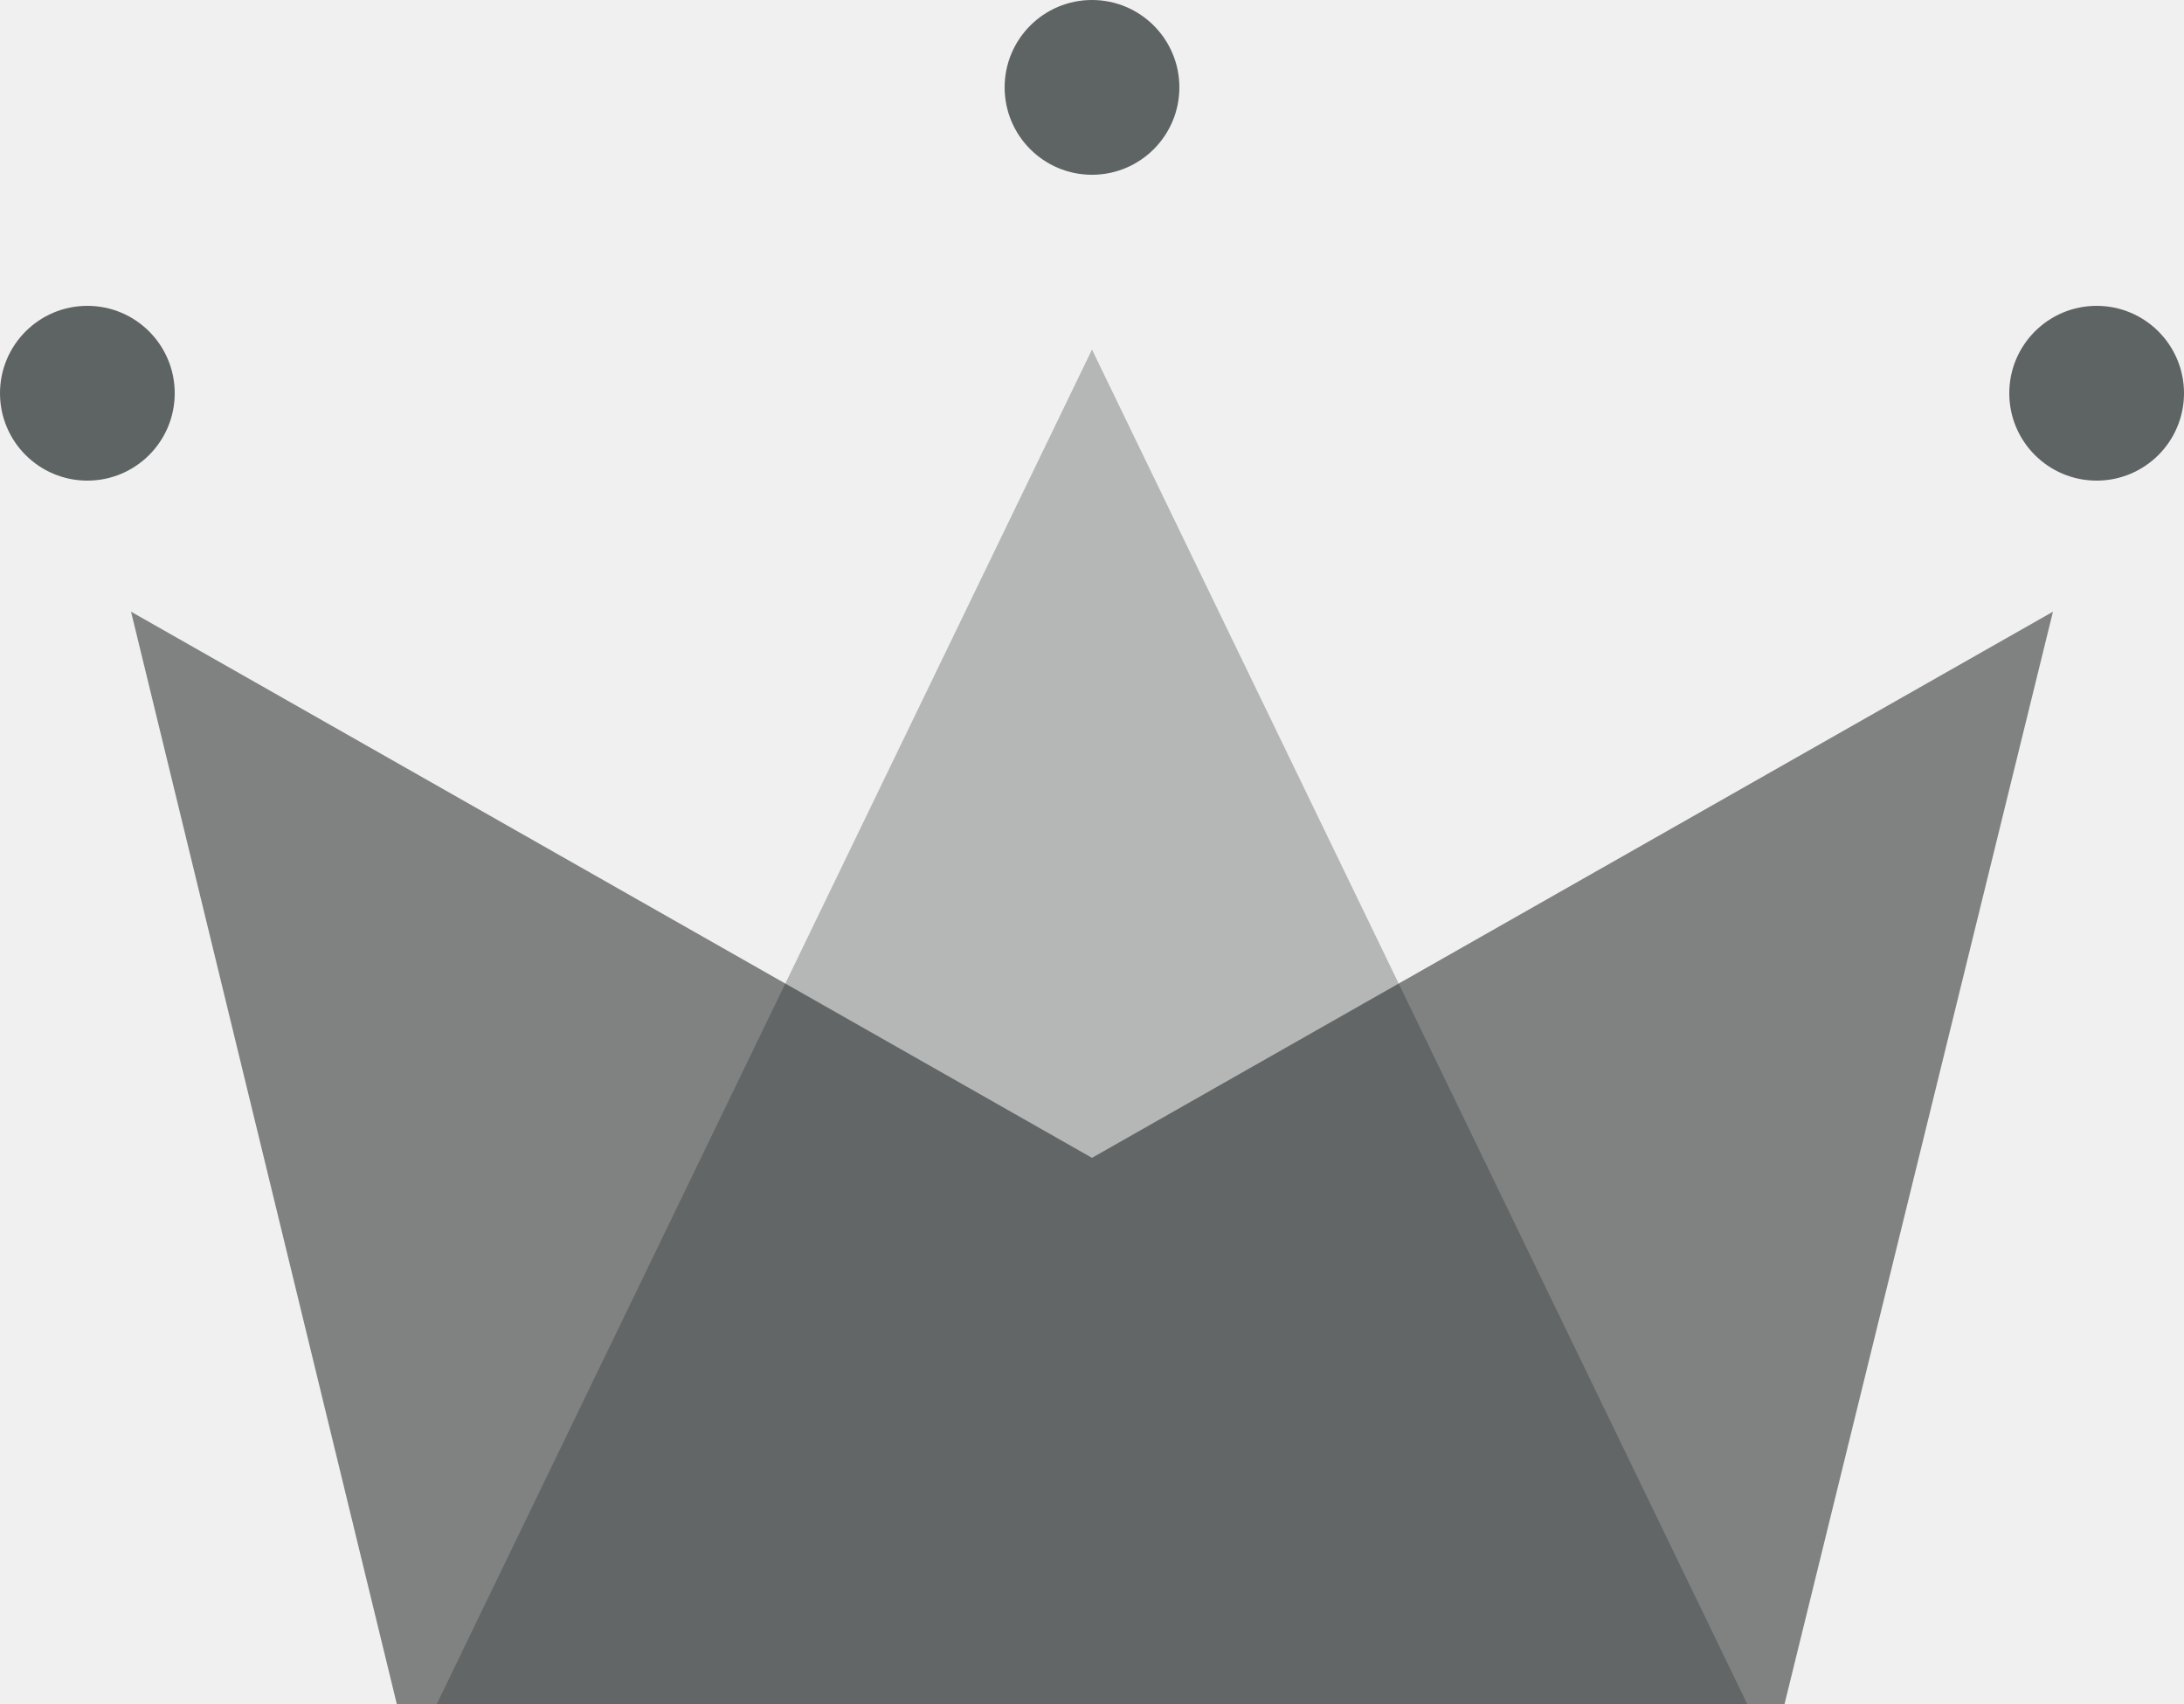
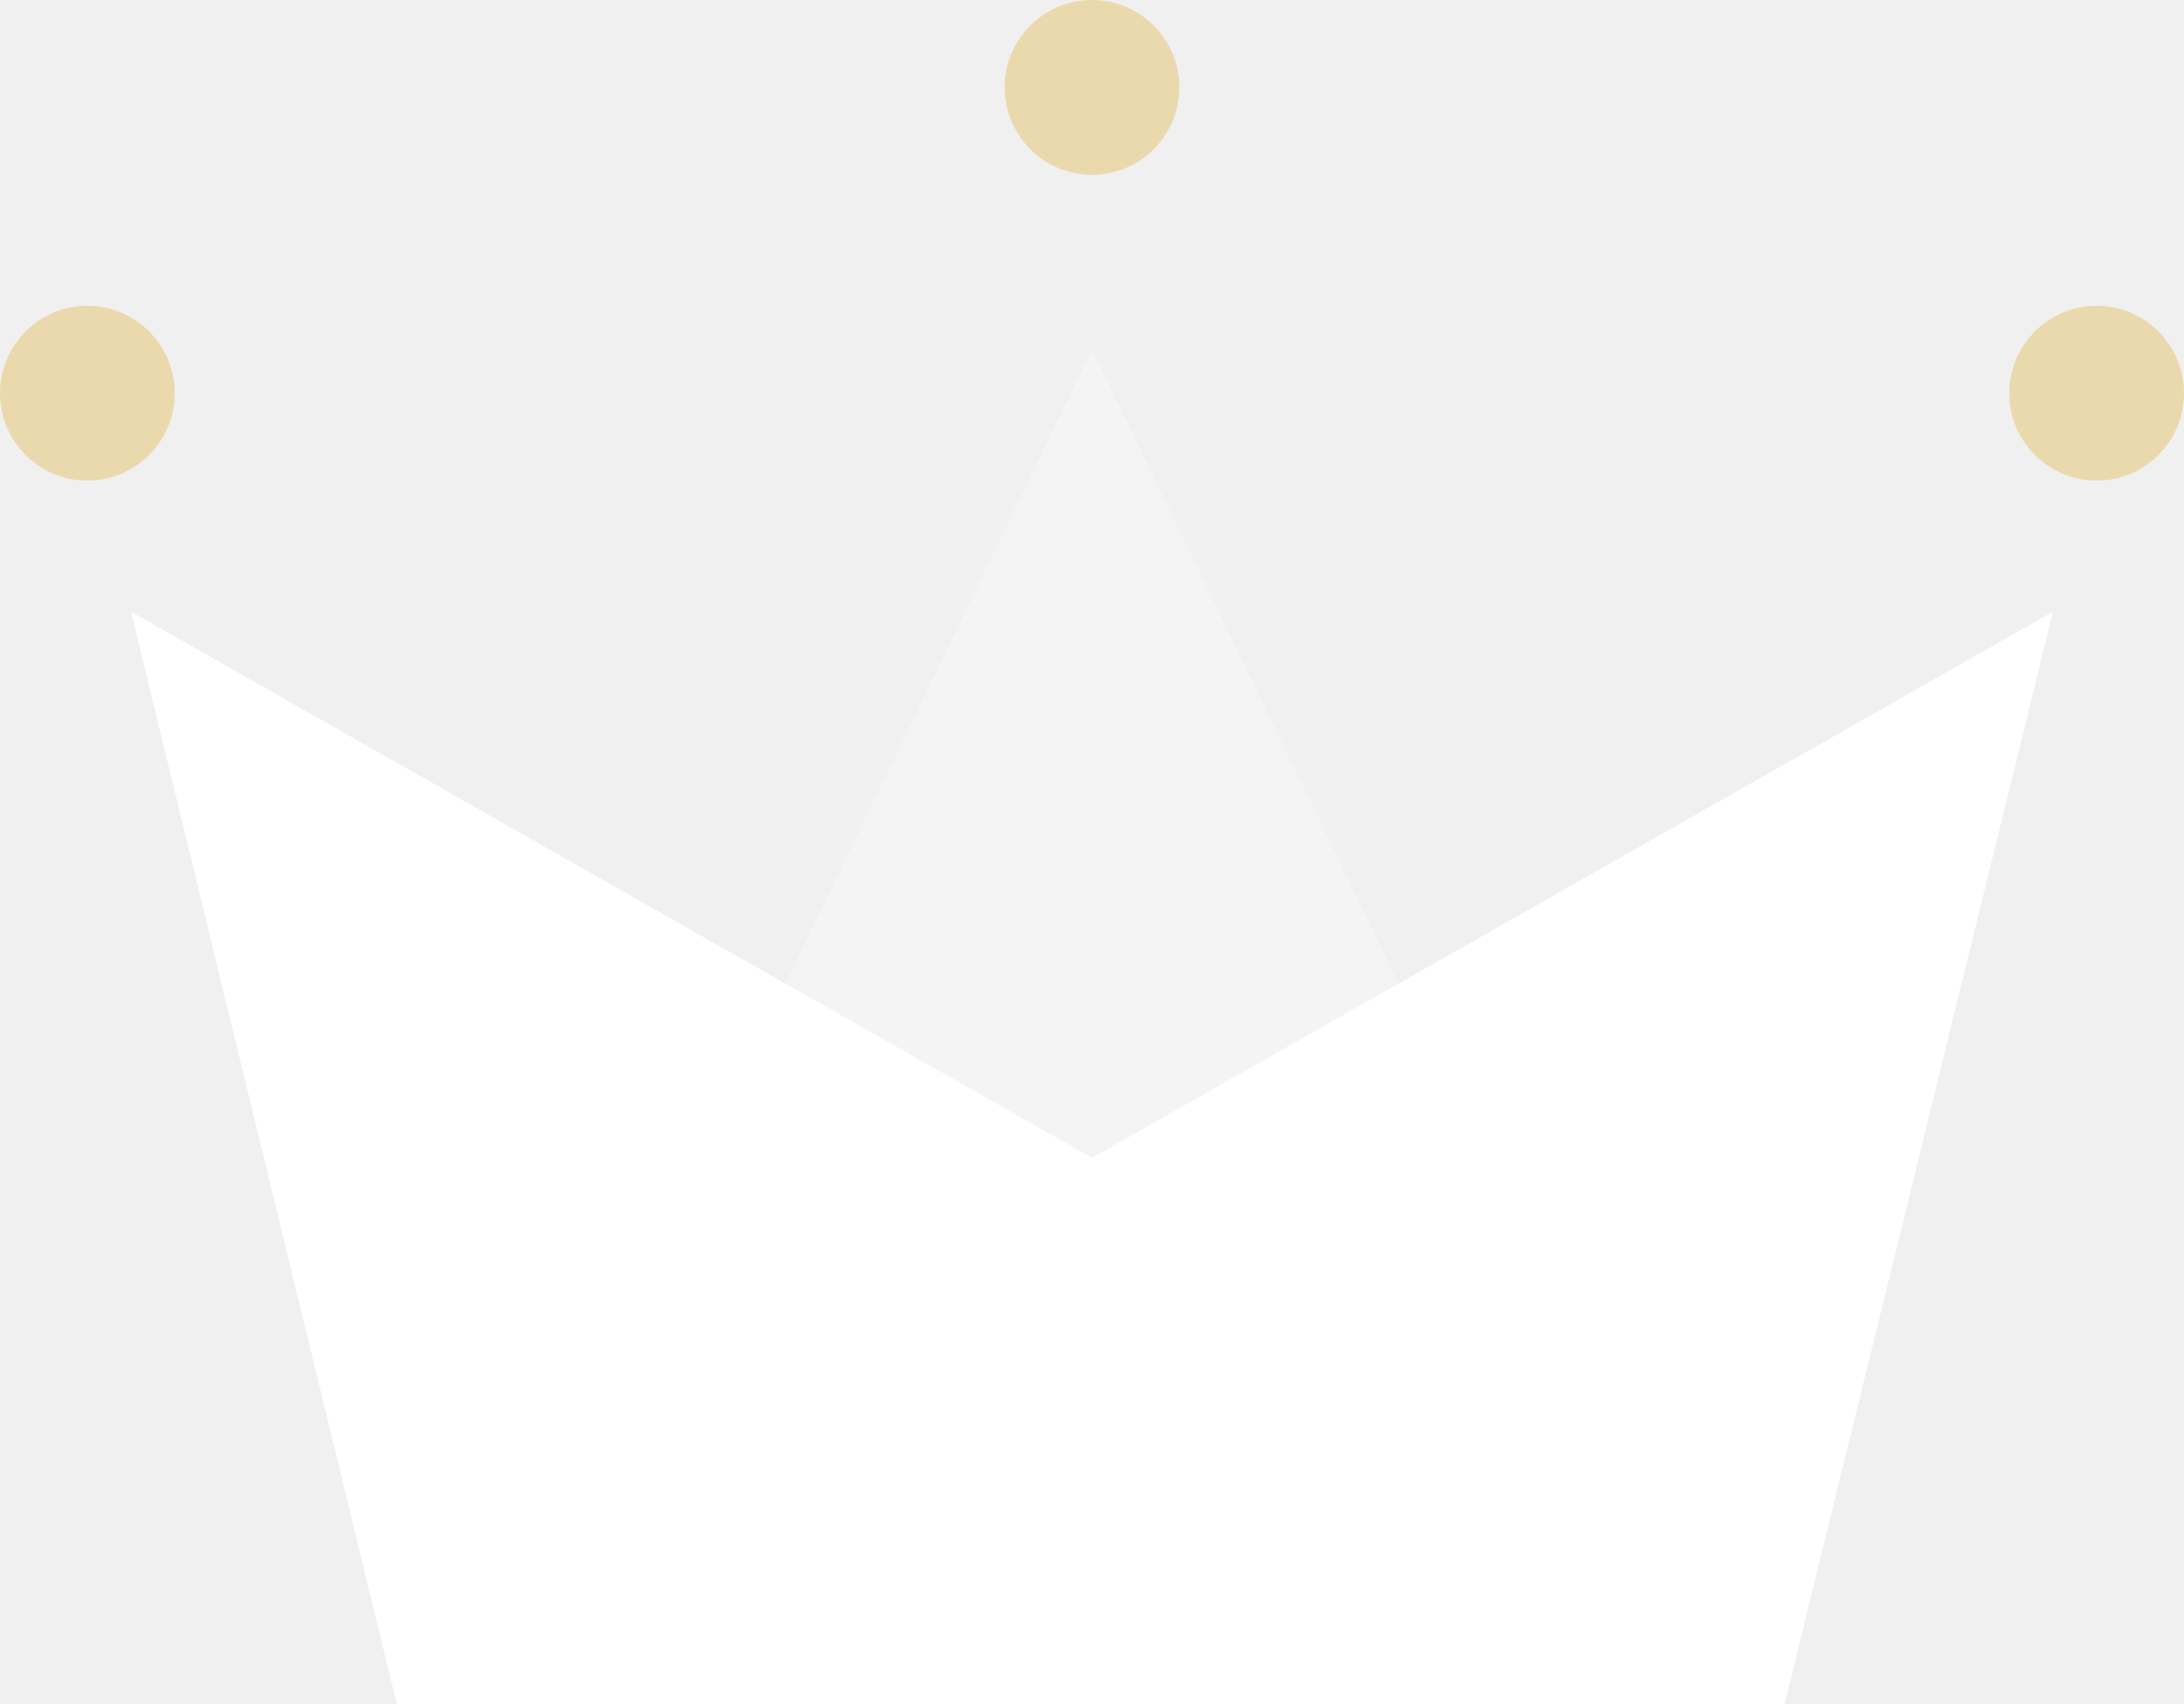
<svg xmlns="http://www.w3.org/2000/svg" width="50px" height="39px" viewBox="0 0 50 39" version="1.1">
  <g id="WiP" stroke="none" stroke-width="1" fill="none" fill-rule="evenodd">
    <g id="Artboard" transform="translate(-90, -38)">
      <g id="Group" transform="translate(90, 38)">
-         <polygon id="Rectangle" fill="#808282" points="3 14 25 26.5 47 14 40.855 39 9.084 39" />
-         <polygon id="Triangle" fill-opacity="0.263" fill="#101A1A" points="25 8 40 39 10 39" />
-         <circle id="Oval" fill="#5E6363" cx="2" cy="9" r="2" />
-         <circle id="Oval" fill="#5E6363" cx="25" cy="2" r="2" />
-         <circle id="Oval" fill="#5E6363" cx="48" cy="9" r="2" />
+         <polygon id="Rectangle" fill="#fff" points="3 14 25 26.5 47 14 40.855 39 9.084 39" />
+         <polygon id="Triangle" fill-opacity="0.263" fill="#fff" points="25 8 40 39 10 39" />
+         <circle id="Oval" fill="#EBD9AE" cx="2" cy="9" r="2" />
+         <circle id="Oval" fill="#EBD9AE" cx="25" cy="2" r="2" />
+         <circle id="Oval" fill="#EBD9AE" cx="48" cy="9" r="2" />
      </g>
    </g>
  </g>
</svg>
